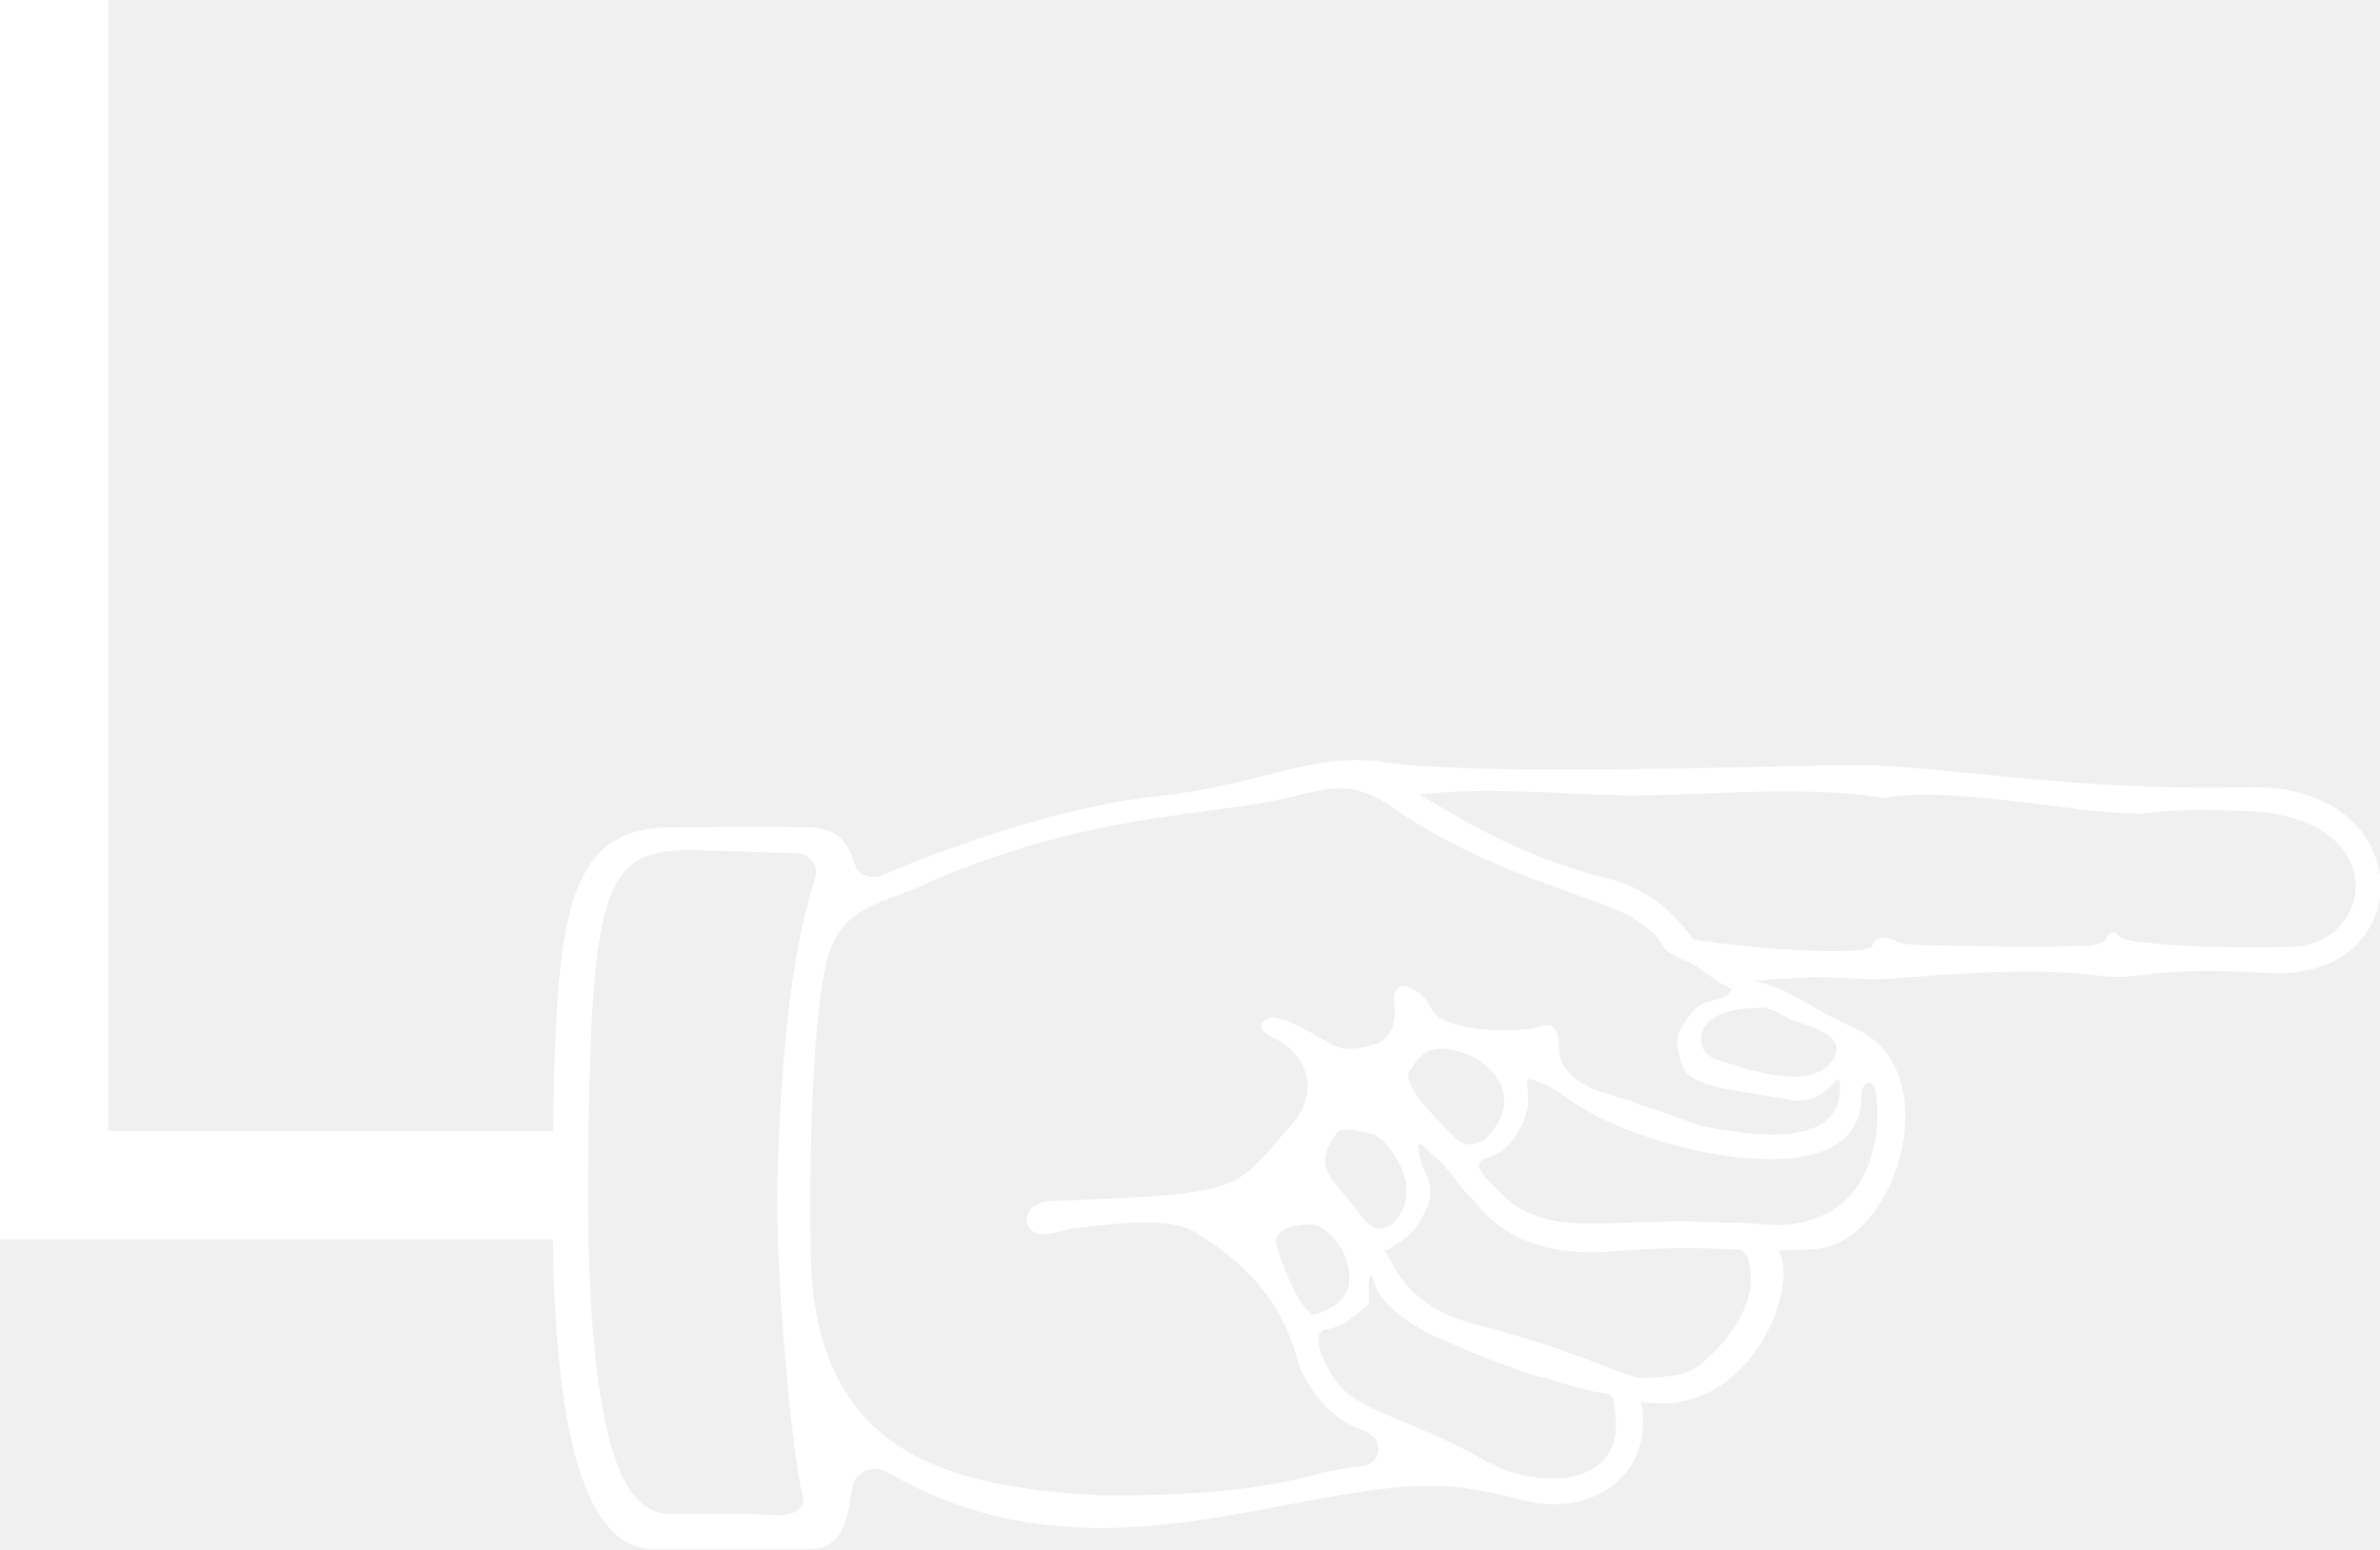
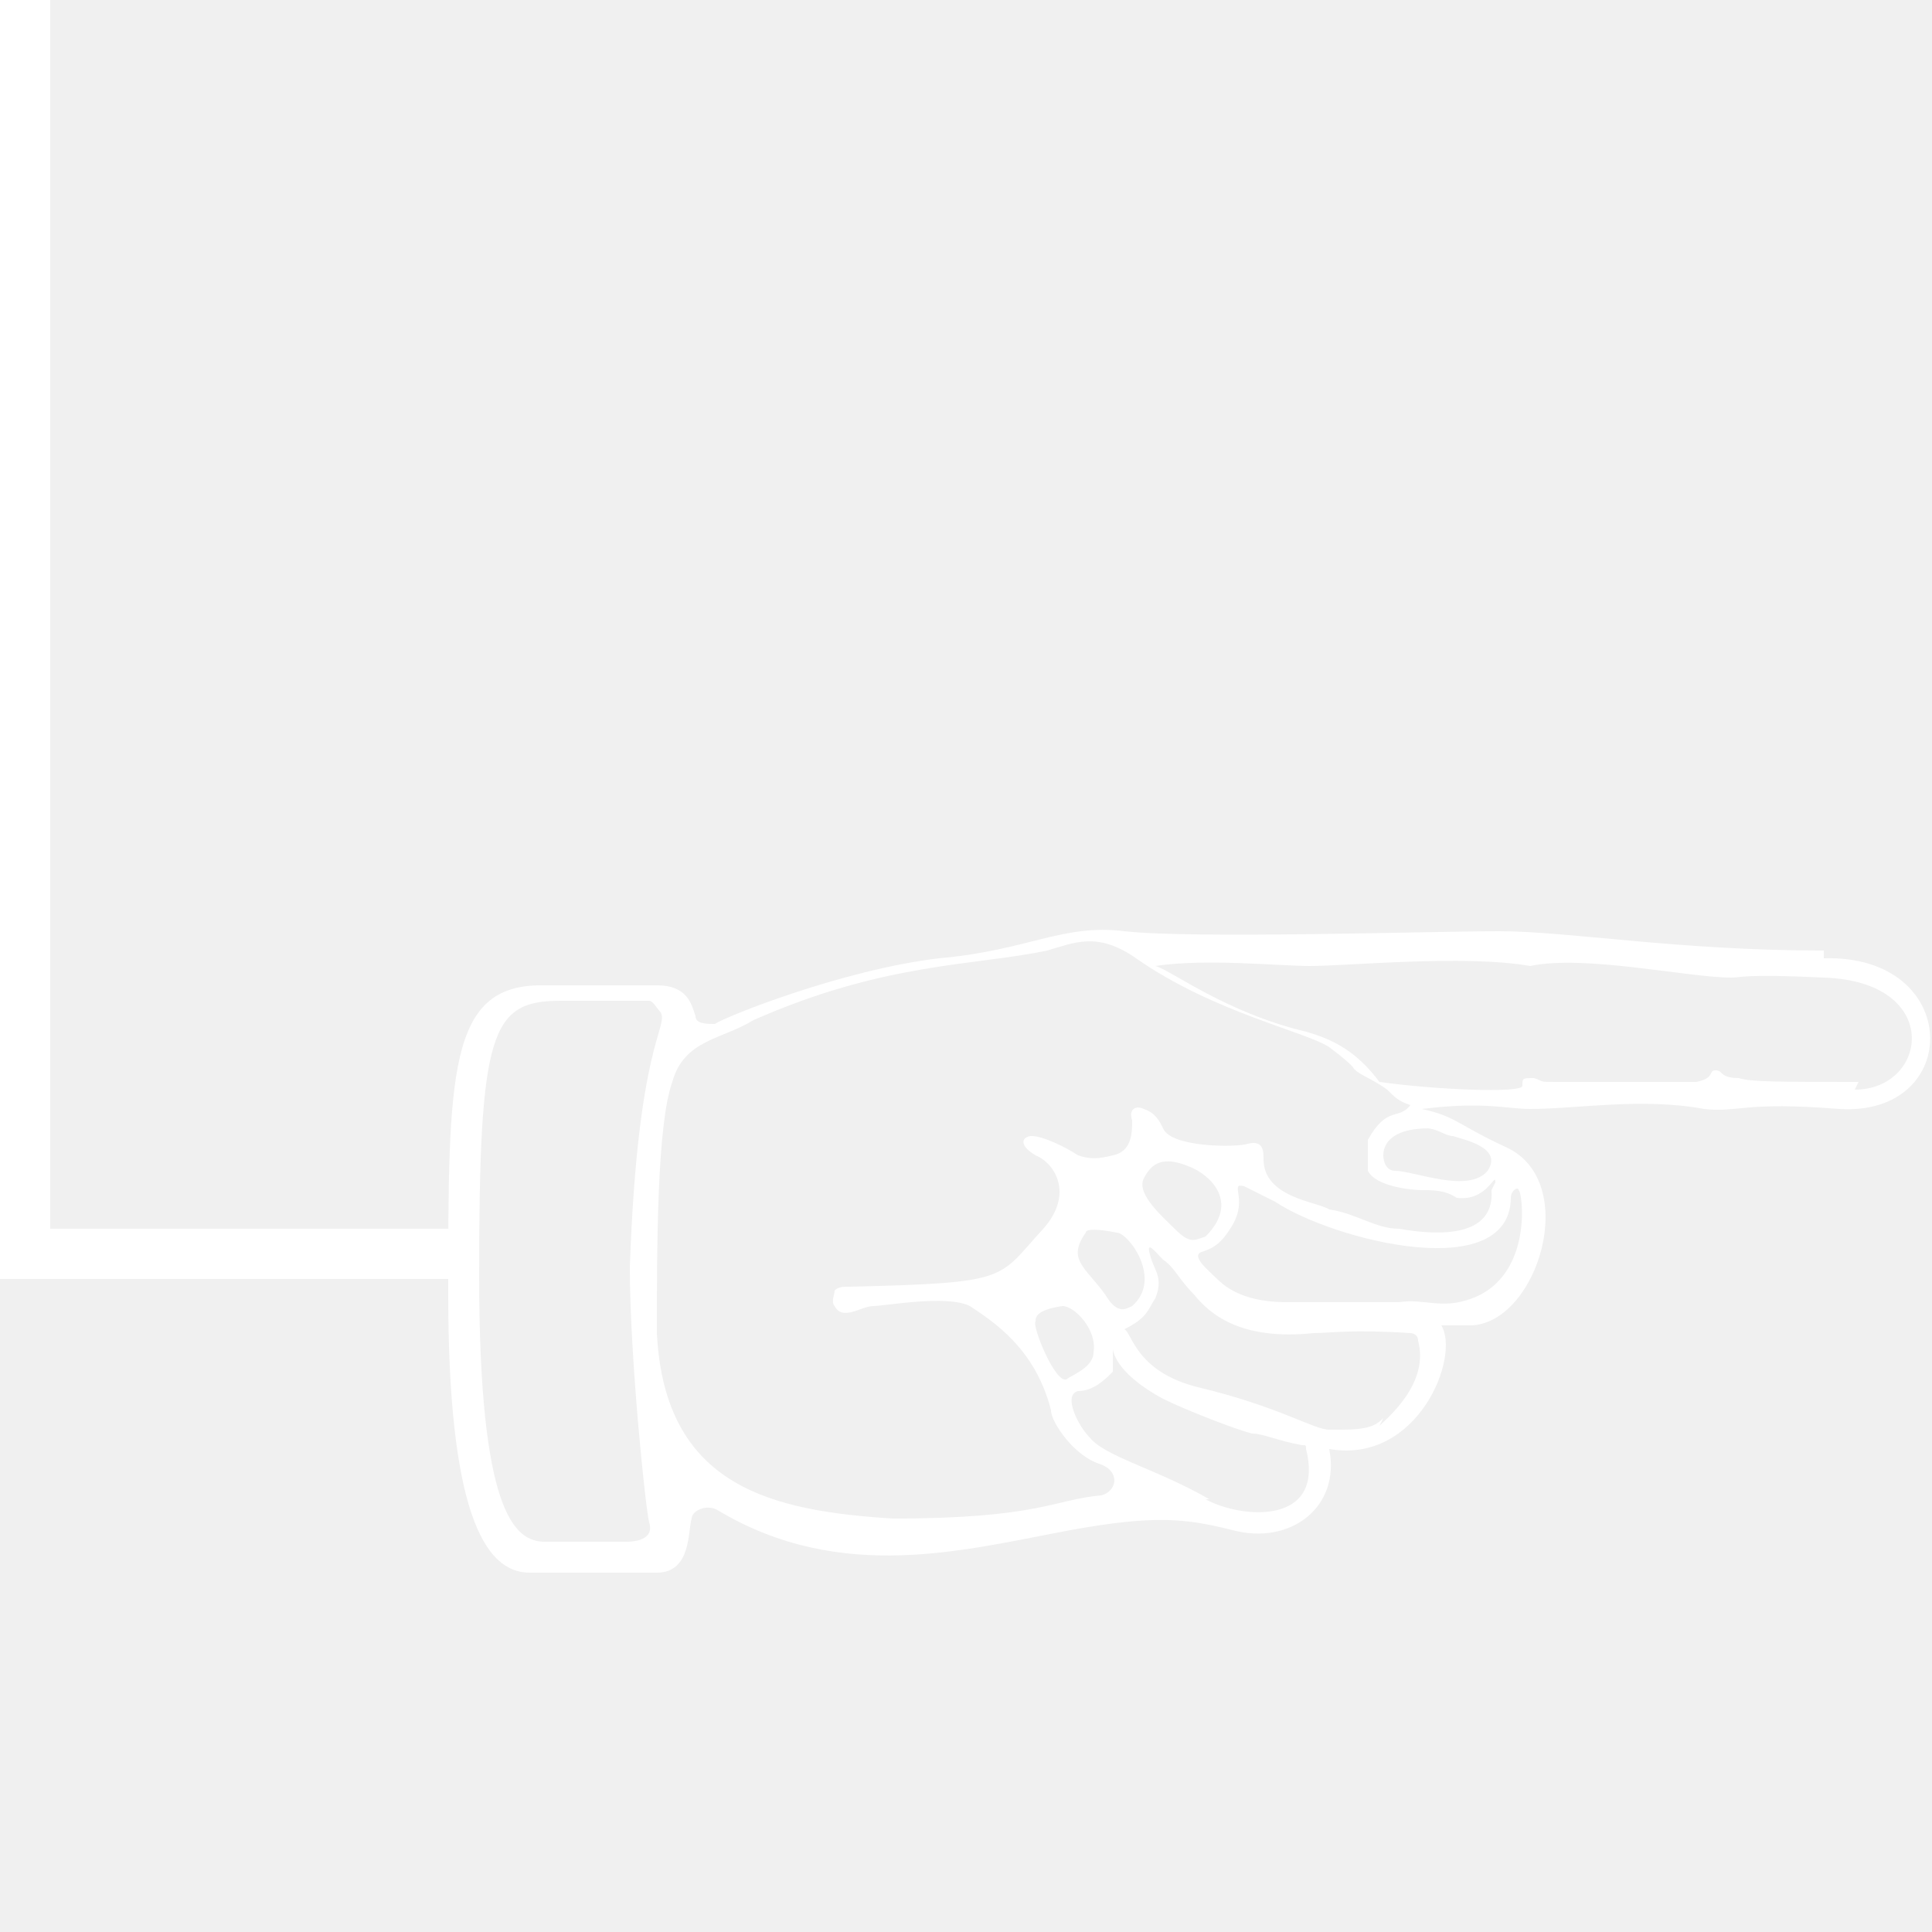
- <svg xmlns="http://www.w3.org/2000/svg" id="Layer_1" viewBox="0 0 43.96 28.61">
-   <polygon points="10.72 22.89 0 22.89 0 0 2 0 2 20.89 10.72 20.89 10.72 22.89" style="fill:#fff;" />
-   <path d="M41.53,14.54c-3.32.08-5.81-.43-7.37-.41-1.59.02-6.91.2-8.56-.05-1.39-.21-2.2.41-4.26.63-2.22.24-4.8,1.35-5.06,1.46-.17.07-.41,0-.47-.16-.1-.28-.21-.71-.85-.73,0,0-.56-.02-2.6,0-2.08.02-2.13,1.98-2.15,7-.02,4.82.81,6.33,1.85,6.33h2.91c.78-.02.68-.94.81-1.26.08-.16.36-.31.61-.16,2.85,1.66,5.62.92,8.04.48,1.94-.36,2.59-.25,3.71.04,1.29.33,2.43-.49,2.17-1.82,1.99.34,2.95-2.11,2.54-2.79l.67-.03c1.5-.09,2.45-3.22.82-4.04-1.12-.51-1.15-.72-1.93-.91,1.42-.15,1.95,0,2.44-.04,1.06-.07,2.56-.23,3.93-.06.78.1.85-.18,3.1-.05,2.85.17,2.83-3.5-.33-3.43ZM14.25,27.98c-.31-.03-1.87-.02-1.87-.02-.69,0-1.52-.71-1.52-6.04.04-5.52.26-6.22,1.89-6.22l2.02.06c.12.02.21.09.28.22.16.31-.54.73-.69,5.78-.05,2,.33,5.46.45,5.78.11.3-.11.48-.56.44ZM27.5,27.02c-1.25-.74-2.33-.93-2.76-1.43-.24-.28-.59-1-.24-1.04.31-.04.6-.3.76-.45.07-.06-.03-.54.07-.54.07.02-.05.52,1.15,1.11.52.24,1.64.69,2.04.78.31.07.61.21,1.15.29.1.02.11.07.12.11.42,1.75-1.51,1.62-2.29,1.16ZM24.92,23.7c-.04.39-.55.56-.61.57-.29.09-.76-1.26-.74-1.35.03-.13.05-.27.65-.31.27,0,.76.52.7,1.09ZM24.68,20.95c.05-.12.22-.12.68,0,.24.05,1.04,1.03.34,1.67-.17.09-.35.16-.62-.25-.48-.61-.85-.82-.4-1.42ZM31.44,25.18c-.18.14-.38.24-.94.26-.08.01-.19.01-.25,0-.38-.07-1.18-.52-3-.98-1.37-.36-1.52-1.21-1.67-1.34-.05-.03.02-.04.07-.05.5-.29.54-.46.7-.74.18-.46-.04-.63-.11-.9-.14-.56.09-.2.3-.03.26.21.35.47.69.78.35.46,1.07,1.09,2.7.92.32-.01.85-.09,2.18-.02.08,0,.14.08.19.19.24.97-.69,1.76-.86,1.9ZM26.05,19.76c.2-.34.42-.51,1.03-.3.4.14,1.16.79.34,1.59-.25.1-.34.19-.7-.19-.26-.29-.84-.82-.68-1.1ZM34.37,20.2c.02-.15.15-.26.21-.17.13,0,.35,1.96-1.02,2.46-.67.25-1.04.07-1.7.09-1.15-.06-2.07.03-2.54.02-.69-.01-1.22-.16-1.59-.56-.19-.2-.6-.52-.32-.63.28-.11.45-.16.69-.61.31-.59-.1-.99.27-.84.32.14.34.15.68.39,1.3.92,5.43,1.91,5.33-.17ZM33.98,19.96c.13,1.26-1.56,1-2.12.91-.56-.05-1.01-.32-1.57-.46-.24-.19-1.51-.22-1.5-1.12-.02-.14,0-.47-.39-.32-.3.11-1.74.1-1.95-.32-.1-.19-.2-.31-.4-.41-.2-.09-.32.03-.3.26.04.3.01.7-.41.8-.37.1-.56.11-.81-.05-.28-.15-.79-.48-1.04-.46-.2.06-.35.21.11.42.41.2.9.87.2,1.63-1.03,1.13-.7,1.21-4.37,1.34-.17,0-.27.04-.37.13-.09.09-.12.24-.08.31.19.35.59.08.91.06.26-.02,1.67-.26,2.19.08.52.33,1.54.98,1.89,2.38.06.26.49,1.04,1.17,1.26.47.15.39.64,0,.68-1.08.1-1.42.55-4.79.54-2.69-.15-5.2-.67-5.37-4.24-.05-1.96.03-4.71.31-5.7.29-1.01,1.11-1,1.83-1.37,2.99-1.29,4.99-1.21,6.65-1.57.65-.14,1.15-.4,1.98.19,1.77,1.24,3.91,1.67,4.43,2.04.36.23.46.35.52.48.09.21.46.24.78.5.21.15.3.22.52.32-.3.39-.56-.05-.98.79-.09.18.01.52.07.67.2.34.93.4,1.21.45.23.04.5.09.76.13.69.13.89-.57.92-.32ZM32.48,18.61c.24-.02.43.14.57.21.26.11,1.19.28.76.81-.43.54-1.69.07-2.13-.07-.19-.08-.26-.21-.26-.37s.11-.57,1.05-.57ZM42.26,17.49c-1.83.03-2.48-.07-2.73-.09-.48-.05-.38-.2-.52-.17-.16.04,0,.21-.47.24,0,0-1.09.04-3.15-.02-.4-.02-.29-.07-.5-.12-.24-.05-.26.05-.31.14-.09.18-1.99.09-3.3-.12-.52-.71-1.04-1-1.68-1.15-1.87-.48-3.07-1.39-3.39-1.52,1.15-.16,2.82,0,3.56,0,.87.08,3.5-.22,5.02.06,1.24-.24,3.59.29,4.61.28.28.05.26-.11,2.11-.04,2.73.11,2.35,2.54.74,2.51Z" style="fill:#fff;" />
+ <svg xmlns="http://www.w3.org/2000/svg" id="Layer_1" version="1.1" viewBox="0 0 50 50">
+   <defs>
+     <style>
+       .st0 {
+         fill: #fff;
+       }
+     </style>
+   </defs>
+   <polygon class="st0" points="12.2 33.1 0 33.1 0 0 1.3 0 1.3 31.8 12.2 31.8 12.2 33.1" />
+   <path class="st0" d="M47.2,24.6c-3.8,0-6.6-.5-8.4-.5-1.8,0-7.9.2-9.7,0-1.6-.2-2.5.5-4.8.7-2.5.3-5.5,1.5-5.8,1.7-.2,0-.5,0-.5-.2-.1-.3-.2-.8-1-.8,0,0-.6,0-3,0-2.4,0-2.4,2.3-2.4,8,0,5.5.9,7.2,2.1,7.2h3.3c.9,0,.8-1.1.9-1.4,0-.2.4-.4.7-.2,3.2,1.9,6.4,1,9.1.5,2.2-.4,3-.3,4.2,0,1.5.4,2.8-.6,2.5-2.1,2.3.4,3.4-2.4,2.9-3.2h.8c1.7-.1,2.8-3.7.9-4.6-1.3-.6-1.3-.8-2.2-1,1.6-.2,2.2,0,2.8,0,1.2,0,2.9-.3,4.5,0,.9.1,1-.2,3.5,0,3.2.2,3.2-4-.4-3.9ZM16.2,39.9c-.4,0-2.1,0-2.1,0-.8,0-1.7-.8-1.7-6.9,0-6.3.3-7.1,2.1-7.1h2.3c.1,0,.2.2.3.3.2.4-.6.8-.8,6.6,0,2.3.4,6.2.5,6.6.1.3-.1.5-.6.5ZM31.3,38.8c-1.4-.8-2.7-1.1-3.1-1.6-.3-.3-.7-1.1-.3-1.2.4,0,.7-.3.9-.5,0,0,0-.6,0-.6,0,0,0,.6,1.3,1.3.6.3,1.9.8,2.3.9.3,0,.7.2,1.3.3.1,0,.1,0,.1.1.5,2-1.7,1.8-2.6,1.3ZM28.3,35c0,.4-.6.6-.7.7-.3.1-.9-1.4-.8-1.5,0-.1,0-.3.7-.4.3,0,.9.6.8,1.2ZM28.1,31.9c0-.1.3-.1.8,0,.3,0,1.2,1.2.4,1.9-.2.1-.4.2-.7-.3-.5-.7-1-.9-.5-1.6ZM35.8,36.7c-.2.2-.4.3-1.1.3,0,0-.2,0-.3,0-.4,0-1.3-.6-3.4-1.1-1.6-.4-1.7-1.4-1.9-1.5,0,0,0,0,0,0,.6-.3.6-.5.8-.8.2-.5,0-.7-.1-1-.2-.6.1-.2.3,0,.3.2.4.5.8.9.4.5,1.2,1.2,3.1,1,.4,0,1-.1,2.5,0,0,0,.2,0,.2.2.3,1.1-.8,2-1,2.2ZM29.6,30.5c.2-.4.5-.6,1.2-.3.5.2,1.3.9.4,1.8-.3.1-.4.2-.8-.2-.3-.3-1-.9-.8-1.3ZM39.1,31c0-.2.2-.3.2-.2.1,0,.4,2.2-1.2,2.8-.8.3-1.2,0-1.9.1-1.3,0-2.4,0-2.9,0-.8,0-1.4-.2-1.8-.6-.2-.2-.7-.6-.4-.7.3-.1.5-.2.8-.7.4-.7-.1-1.1.3-1,.4.2.4.2.8.4,1.5,1,6.2,2.2,6.1-.2ZM38.6,30.8c.1,1.4-1.8,1.1-2.4,1-.6,0-1.1-.4-1.8-.5-.3-.2-1.7-.3-1.7-1.3,0-.2,0-.5-.4-.4-.3.1-2,.1-2.2-.4-.1-.2-.2-.4-.5-.5-.2-.1-.4,0-.3.3,0,.3,0,.8-.5.9-.4.1-.6.1-.9,0-.3-.2-.9-.5-1.2-.5-.2,0-.4.2.1.5.5.2,1,1,.2,1.9-1.2,1.3-.8,1.4-5,1.5-.2,0-.3,0-.4.1,0,.1-.1.3,0,.4.2.4.7,0,1,0,.3,0,1.9-.3,2.5,0,.6.4,1.7,1.1,2.1,2.7,0,.3.6,1.2,1.3,1.4.5.2.4.7,0,.8-1.2.1-1.6.6-5.4.6-3.1-.2-5.9-.8-6.1-4.8,0-2.2,0-5.4.4-6.5.3-1.1,1.3-1.1,2.1-1.6,3.4-1.5,5.7-1.4,7.6-1.8.7-.2,1.3-.5,2.3.2,2,1.4,4.4,1.9,5,2.3.4.3.5.4.6.5.1.2.5.3.9.6.2.2.3.3.6.4-.3.4-.6,0-1.1.9,0,.2,0,.6,0,.8.2.4,1.1.5,1.4.5.3,0,.6,0,.9.2.8.1,1-.7,1-.4ZM36.9,29.2c.3,0,.5.2.7.2.3.1,1.3.3.9.9-.5.6-1.9,0-2.4,0-.2,0-.3-.2-.3-.4s.1-.7,1.2-.7ZM48.1,28c-2.1,0-2.8,0-3.1-.1-.5,0-.4-.2-.6-.2-.2,0,0,.2-.5.3,0,0-1.2,0-3.6,0-.5,0-.3,0-.6-.1-.3,0-.3,0-.3.2,0,.2-2.3.1-3.7-.1-.6-.8-1.2-1.1-1.9-1.3-2.1-.5-3.5-1.6-3.9-1.7,1.3-.2,3.2,0,4,0,1,0,4-.3,5.7,0,1.4-.3,4.1.3,5.2.3.3,0,.3-.1,2.4,0,3.1.1,2.7,2.9.8,2.9Z" />
</svg>
